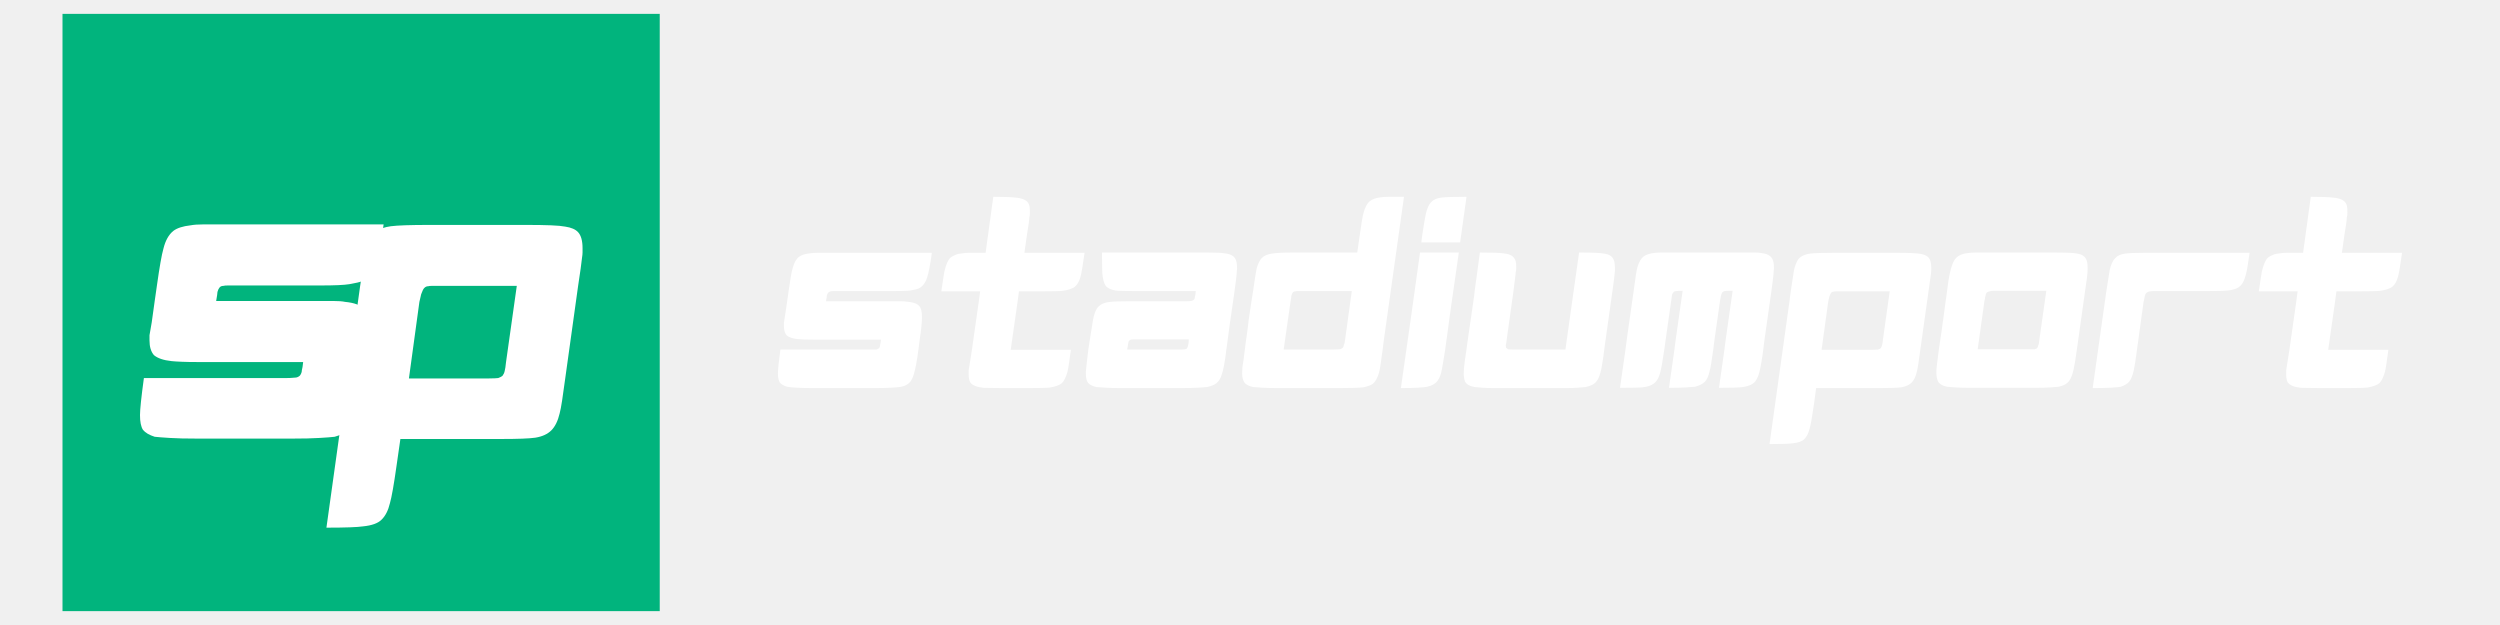
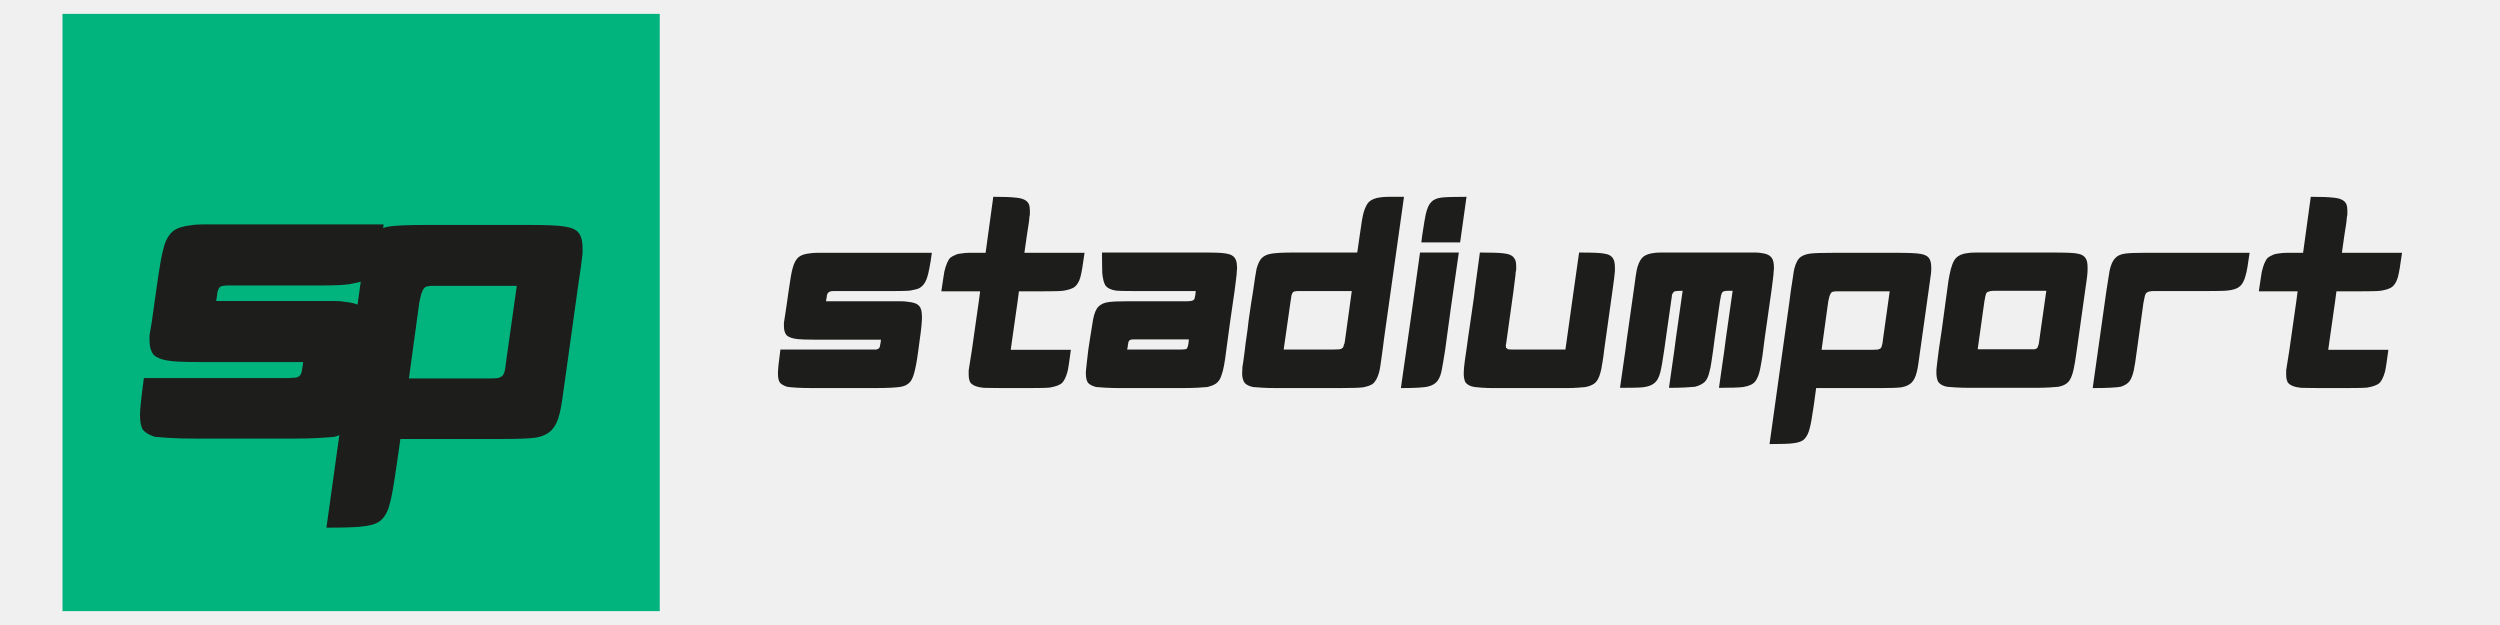
<svg xmlns="http://www.w3.org/2000/svg" width="400" zoomAndPan="magnify" viewBox="0 0 300 75" height="100" preserveAspectRatio="xMidYMid meet" version="1.0">
  <defs>
    <g />
-     <clipPath id="7b45656c7d">
+     <clipPath id="3d9d0c2984">
      <path d="M 7.5 1.664 L 79.168 1.664 L 79.168 73.336 L 7.5 73.336 Z M 7.5 1.664 " clip-rule="nonzero" />
    </clipPath>
-     <clipPath id="c50e079667">
+     <clipPath id="bf5e8c02ff">
      <path d="M 0.5 0.664 L 72.168 0.664 L 72.168 72.336 L 0.5 72.336 Z M 0.5 0.664 " clip-rule="nonzero" />
    </clipPath>
-     <clipPath id="1513cee6fd">
+     <clipPath id="e138ad1f42">
      <rect x="0" width="73" y="0" height="73" />
    </clipPath>
-     <clipPath id="b0d8c6faec">
+     <clipPath id="88ed5b79e4">
      <rect x="0" width="199" y="0" height="34" />
    </clipPath>
-     <clipPath id="cb63431ef5">
+     <clipPath id="091b93945c">
      <path d="M 0.078 14 L 31 14 L 31 41 L 0.078 41 Z M 0.078 14 " clip-rule="nonzero" />
    </clipPath>
-     <clipPath id="f61d7be02e">
+     <clipPath id="30c125526c">
      <path d="M 23 14 L 54 14 L 54 51.602 L 23 51.602 Z M 23 14 " clip-rule="nonzero" />
    </clipPath>
-     <clipPath id="7d933bcfc6">
+     <clipPath id="ee96faeabf">
      <rect x="0" width="56" y="0" height="52" />
    </clipPath>
  </defs>
-   <g clip-path="url(#7b45656c7d)">
+   <g clip-path="url(#3d9d0c2984)">
    <g transform="matrix(1, 0, 0, 1, 7, 1)">
-       <g clip-path="url(#1513cee6fd)">
-         <g clip-path="url(#c50e079667)">
+       <g clip-path="url(#e138ad1f42)">
+         <g clip-path="url(#bf5e8c02ff)">
          <path fill="#01b47d" d="M 0.5 0.664 L 72.168 0.664 L 72.168 72.336 L 0.5 72.336 Z M 0.5 0.664 " fill-opacity="1" fill-rule="nonzero" />
        </g>
      </g>
    </g>
  </g>
  <g transform="matrix(1, 0, 0, 1, 92, 21)">
-     <g clip-path="url(#b0d8c6faec)">
-       <g fill="#ffffff" fill-opacity="1">
+     <g clip-path="url(#88ed5b79e4)">
+       <g fill="#1d1d1b" fill-opacity="1">
        <g transform="translate(1.024143, 25.57)">
          <g>
            <path d="M 1.609 -11.641 C 1.805 -13.066 1.969 -13.984 2.094 -14.391 C 2.27 -15.047 2.523 -15.5 2.859 -15.75 C 3.141 -15.969 3.578 -16.109 4.172 -16.172 C 4.41 -16.211 4.727 -16.234 5.125 -16.234 C 5.531 -16.234 6.031 -16.234 6.625 -16.234 L 18.797 -16.234 C 18.703 -15.492 18.602 -14.875 18.5 -14.375 C 18.406 -13.883 18.316 -13.52 18.234 -13.281 C 18.035 -12.645 17.707 -12.207 17.25 -11.969 C 17.113 -11.906 16.961 -11.859 16.797 -11.828 C 16.641 -11.797 16.441 -11.754 16.203 -11.703 C 16.004 -11.68 15.719 -11.664 15.344 -11.656 C 14.977 -11.645 14.531 -11.641 14 -11.641 L 7.578 -11.641 C 7.359 -11.641 7.164 -11.641 7 -11.641 C 6.832 -11.641 6.719 -11.629 6.656 -11.609 C 6.5 -11.566 6.391 -11.5 6.328 -11.406 C 6.285 -11.363 6.242 -11.27 6.203 -11.125 C 6.203 -11.031 6.164 -10.797 6.094 -10.422 L 13.312 -10.422 C 13.969 -10.422 14.508 -10.422 14.938 -10.422 C 15.363 -10.422 15.676 -10.398 15.875 -10.359 C 16.594 -10.297 17.062 -10.125 17.281 -9.844 C 17.5 -9.625 17.609 -9.195 17.609 -8.562 L 17.609 -8.359 C 17.609 -8.16 17.586 -7.848 17.547 -7.422 C 17.504 -6.992 17.438 -6.457 17.344 -5.812 L 17.188 -4.625 C 17.094 -3.906 17 -3.301 16.906 -2.812 C 16.812 -2.332 16.727 -1.973 16.656 -1.734 C 16.531 -1.297 16.379 -0.969 16.203 -0.75 C 15.941 -0.445 15.57 -0.25 15.094 -0.156 C 14.875 -0.113 14.488 -0.078 13.938 -0.047 C 13.395 -0.016 12.707 0 11.875 0 L 4.656 0 C 3.801 0 3.109 -0.016 2.578 -0.047 C 2.055 -0.078 1.676 -0.113 1.438 -0.156 C 1.051 -0.27 0.758 -0.438 0.562 -0.656 C 0.406 -0.895 0.328 -1.266 0.328 -1.766 C 0.328 -2.223 0.426 -3.176 0.625 -4.625 L 12.172 -4.625 C 12.234 -4.664 12.289 -4.695 12.344 -4.719 C 12.406 -4.738 12.445 -4.758 12.469 -4.781 C 12.551 -4.914 12.594 -5.051 12.594 -5.188 C 12.633 -5.312 12.664 -5.52 12.688 -5.812 L 4.656 -5.812 C 4.219 -5.812 3.832 -5.816 3.5 -5.828 C 3.176 -5.836 2.914 -5.852 2.719 -5.875 C 2.102 -5.938 1.656 -6.086 1.375 -6.328 C 1.156 -6.586 1.047 -6.957 1.047 -7.438 L 1.047 -7.844 C 1.086 -8.082 1.141 -8.414 1.203 -8.844 C 1.273 -9.27 1.352 -9.797 1.438 -10.422 Z M 1.609 -11.641 " />
          </g>
        </g>
      </g>
-       <g fill="#ffffff" fill-opacity="1">
+       <g fill="#1d1d1b" fill-opacity="1">
        <g transform="translate(19.64717, 25.57)">
          <g>
            <path d="M 7.547 -22.953 C 8.816 -22.953 9.691 -22.922 10.172 -22.859 C 11.066 -22.797 11.613 -22.535 11.812 -22.078 C 11.895 -21.898 11.938 -21.613 11.938 -21.219 C 11.938 -21.133 11.938 -21.031 11.938 -20.906 C 11.938 -20.789 11.914 -20.656 11.875 -20.5 C 11.875 -20.219 11.773 -19.492 11.578 -18.328 L 11.281 -16.234 L 18.5 -16.234 C 18.301 -14.766 18.133 -13.789 18 -13.312 C 17.852 -12.789 17.625 -12.398 17.312 -12.141 C 17.008 -11.922 16.531 -11.766 15.875 -11.672 C 15.656 -11.648 15.328 -11.633 14.891 -11.625 C 14.453 -11.613 13.883 -11.609 13.188 -11.609 L 10.625 -11.609 L 10.469 -10.422 L 9.812 -5.812 L 9.641 -4.594 L 16.859 -4.594 C 16.766 -3.914 16.688 -3.359 16.625 -2.922 C 16.562 -2.484 16.5 -2.145 16.438 -1.906 C 16.258 -1.289 16.039 -0.852 15.781 -0.594 C 15.488 -0.352 15.004 -0.176 14.328 -0.062 C 14.109 -0.039 13.785 -0.023 13.359 -0.016 C 12.93 -0.004 12.406 0 11.781 0 L 8.797 0 C 8.223 0 7.738 -0.004 7.344 -0.016 C 6.945 -0.023 6.629 -0.031 6.391 -0.031 C 5.566 -0.113 5.031 -0.332 4.781 -0.688 C 4.656 -0.926 4.594 -1.242 4.594 -1.641 L 4.594 -2.125 C 4.656 -2.562 4.785 -3.383 4.984 -4.594 L 5.156 -5.812 L 5.812 -10.422 L 5.969 -11.609 L 1.312 -11.609 C 1.395 -12.203 1.469 -12.691 1.531 -13.078 C 1.602 -13.473 1.648 -13.77 1.672 -13.969 C 1.867 -14.801 2.109 -15.359 2.391 -15.641 C 2.566 -15.773 2.77 -15.891 3 -15.984 C 3.227 -16.086 3.508 -16.148 3.844 -16.172 C 4.062 -16.211 4.344 -16.234 4.688 -16.234 C 5.039 -16.234 5.457 -16.234 5.938 -16.234 L 6.625 -16.234 Z M 7.547 -22.953 " />
          </g>
        </g>
      </g>
-       <g fill="#ffffff" fill-opacity="1">
+       <g fill="#1d1d1b" fill-opacity="1">
        <g transform="translate(37.97511, 25.57)">
          <g>
            <path d="M 14.953 -16.266 C 15.91 -16.266 16.586 -16.234 16.984 -16.172 C 17.461 -16.109 17.789 -16 17.969 -15.844 C 18.301 -15.625 18.469 -15.164 18.469 -14.469 C 18.469 -14.395 18.469 -14.328 18.469 -14.266 C 18.469 -14.203 18.457 -14.113 18.438 -14 C 18.438 -13.801 18.41 -13.504 18.359 -13.109 C 18.316 -12.723 18.254 -12.234 18.172 -11.641 L 17.641 -7.969 L 17.188 -4.625 C 17.094 -3.832 17 -3.191 16.906 -2.703 C 16.812 -2.211 16.719 -1.848 16.625 -1.609 C 16.5 -1.148 16.281 -0.801 15.969 -0.562 C 15.727 -0.383 15.367 -0.238 14.891 -0.125 C 14.672 -0.102 14.297 -0.078 13.766 -0.047 C 13.242 -0.016 12.566 0 11.734 0 L 4.625 0 C 3.832 0 3.188 -0.016 2.688 -0.047 C 2.188 -0.078 1.816 -0.102 1.578 -0.125 C 1.117 -0.238 0.789 -0.406 0.594 -0.625 C 0.414 -0.863 0.328 -1.242 0.328 -1.766 L 0.328 -1.969 C 0.367 -2.426 0.469 -3.312 0.625 -4.625 L 0.812 -5.844 C 0.906 -6.426 0.984 -6.914 1.047 -7.312 C 1.109 -7.707 1.156 -8.004 1.188 -8.203 C 1.332 -8.961 1.551 -9.488 1.844 -9.781 C 2.145 -10.082 2.566 -10.266 3.109 -10.328 C 3.566 -10.391 4.41 -10.422 5.641 -10.422 L 12.5 -10.422 C 12.625 -10.422 12.734 -10.426 12.828 -10.438 C 12.93 -10.457 12.992 -10.469 13.016 -10.469 C 13.129 -10.488 13.227 -10.539 13.312 -10.625 C 13.375 -10.688 13.406 -10.785 13.406 -10.922 C 13.457 -11.055 13.492 -11.297 13.516 -11.641 L 6.297 -11.641 C 5.703 -11.641 5.203 -11.645 4.797 -11.656 C 4.398 -11.664 4.102 -11.68 3.906 -11.703 C 3.332 -11.797 2.926 -11.992 2.688 -12.297 C 2.488 -12.609 2.359 -13.113 2.297 -13.812 C 2.297 -14.008 2.289 -14.27 2.281 -14.594 C 2.27 -14.926 2.266 -15.297 2.266 -15.703 L 2.266 -16.266 Z M 6.234 -5.844 C 5.953 -5.844 5.785 -5.832 5.734 -5.812 C 5.672 -5.812 5.598 -5.766 5.516 -5.672 C 5.461 -5.629 5.414 -5.469 5.375 -5.188 C 5.375 -5.07 5.344 -4.883 5.281 -4.625 L 11.703 -4.625 C 11.836 -4.625 11.953 -4.629 12.047 -4.641 C 12.148 -4.648 12.211 -4.656 12.234 -4.656 C 12.367 -4.676 12.445 -4.719 12.469 -4.781 C 12.508 -4.832 12.551 -4.941 12.594 -5.109 C 12.633 -5.242 12.664 -5.488 12.688 -5.844 Z M 6.234 -5.844 " />
          </g>
        </g>
      </g>
-       <g fill="#ffffff" fill-opacity="1">
+       <g fill="#1d1d1b" fill-opacity="1">
        <g transform="translate(56.72926, 25.57)">
          <g>
            <path d="M 14.438 -18.328 C 14.625 -19.734 14.785 -20.664 14.922 -21.125 C 15.098 -21.707 15.316 -22.125 15.578 -22.375 C 15.91 -22.656 16.367 -22.828 16.953 -22.891 C 17.191 -22.93 17.539 -22.953 18 -22.953 C 18.457 -22.953 19.039 -22.953 19.75 -22.953 L 17.344 -5.844 L 17.188 -4.625 C 17.094 -3.945 17.016 -3.379 16.953 -2.922 C 16.891 -2.461 16.828 -2.125 16.766 -1.906 C 16.586 -1.227 16.32 -0.754 15.969 -0.484 C 15.707 -0.316 15.336 -0.188 14.859 -0.094 C 14.398 -0.031 13.426 0 11.938 0 L 4.594 0 C 3.844 0 3.223 -0.016 2.734 -0.047 C 2.242 -0.078 1.879 -0.102 1.641 -0.125 C 1.203 -0.219 0.875 -0.375 0.656 -0.594 C 0.438 -0.875 0.328 -1.266 0.328 -1.766 C 0.328 -1.879 0.332 -1.992 0.344 -2.109 C 0.352 -2.234 0.359 -2.363 0.359 -2.5 C 0.398 -2.688 0.441 -2.957 0.484 -3.312 C 0.535 -3.664 0.594 -4.102 0.656 -4.625 C 0.695 -5.02 0.758 -5.504 0.844 -6.078 C 0.938 -6.66 1.023 -7.348 1.109 -8.141 C 1.223 -8.922 1.32 -9.598 1.406 -10.172 C 1.5 -10.754 1.578 -11.242 1.641 -11.641 C 1.742 -12.336 1.828 -12.906 1.891 -13.344 C 1.961 -13.781 2.02 -14.109 2.062 -14.328 C 2.238 -14.941 2.445 -15.367 2.688 -15.609 C 2.969 -15.891 3.375 -16.066 3.906 -16.141 C 4.145 -16.18 4.484 -16.211 4.922 -16.234 C 5.359 -16.254 5.883 -16.266 6.5 -16.266 L 14.141 -16.266 Z M 7.406 -11.641 C 7.258 -11.641 7.125 -11.641 7 -11.641 C 6.883 -11.641 6.789 -11.629 6.719 -11.609 C 6.57 -11.609 6.461 -11.555 6.391 -11.453 C 6.348 -11.398 6.297 -11.273 6.234 -11.078 C 6.234 -10.973 6.203 -10.754 6.141 -10.422 L 5.312 -4.625 L 11.188 -4.625 C 11.426 -4.625 11.609 -4.629 11.734 -4.641 C 11.867 -4.648 11.969 -4.656 12.031 -4.656 C 12.188 -4.695 12.285 -4.738 12.328 -4.781 C 12.441 -4.852 12.508 -4.988 12.531 -5.188 C 12.57 -5.25 12.602 -5.332 12.625 -5.438 C 12.645 -5.551 12.664 -5.688 12.688 -5.844 L 13.484 -11.641 Z M 7.406 -11.641 " />
          </g>
        </g>
      </g>
-       <g fill="#ffffff" fill-opacity="1">
+       <g fill="#1d1d1b" fill-opacity="1">
        <g transform="translate(75.77851, 25.57)">
          <g>
            <path d="M 8.203 -22.953 L 7.438 -17.484 L 2.781 -17.484 L 2.891 -18.359 C 2.992 -18.992 3.078 -19.52 3.141 -19.938 C 3.211 -20.352 3.27 -20.66 3.312 -20.859 C 3.469 -21.555 3.688 -22.047 3.969 -22.328 C 4.25 -22.617 4.656 -22.797 5.188 -22.859 C 5.645 -22.922 6.648 -22.953 8.203 -22.953 Z M 2.625 -16.266 L 7.281 -16.266 L 6.328 -9.641 L 5.641 -4.594 C 5.461 -3.457 5.332 -2.68 5.25 -2.266 C 5.156 -1.711 5 -1.273 4.781 -0.953 C 4.52 -0.555 4.082 -0.289 3.469 -0.156 C 3.258 -0.113 2.891 -0.078 2.359 -0.047 C 1.836 -0.016 1.16 0 0.328 0 L 1.516 -8.328 Z M 2.625 -16.266 " />
          </g>
        </g>
      </g>
-       <g fill="#ffffff" fill-opacity="1">
+       <g fill="#1d1d1b" fill-opacity="1">
        <g transform="translate(83.31952, 25.57)">
          <g>
            <path d="M 2.266 -16.266 C 3.723 -16.266 4.66 -16.234 5.078 -16.172 C 5.754 -16.109 6.191 -15.91 6.391 -15.578 C 6.547 -15.398 6.625 -15.07 6.625 -14.594 C 6.625 -14.508 6.625 -14.406 6.625 -14.281 C 6.625 -14.164 6.602 -14.039 6.562 -13.906 C 6.562 -13.77 6.535 -13.516 6.484 -13.141 C 6.441 -12.773 6.379 -12.273 6.297 -11.641 L 5.484 -5.812 C 5.453 -5.52 5.414 -5.301 5.375 -5.156 C 5.375 -5.082 5.379 -5.02 5.391 -4.969 C 5.398 -4.914 5.406 -4.867 5.406 -4.828 C 5.457 -4.797 5.5 -4.77 5.531 -4.75 C 5.562 -4.727 5.598 -4.695 5.641 -4.656 C 5.723 -4.633 6 -4.625 6.469 -4.625 L 12.531 -4.625 L 13.516 -11.641 L 14.172 -16.266 C 15.785 -16.266 16.781 -16.223 17.156 -16.141 C 17.719 -16.066 18.086 -15.859 18.266 -15.516 C 18.398 -15.297 18.469 -14.945 18.469 -14.469 L 18.469 -14.031 C 18.445 -13.664 18.348 -12.867 18.172 -11.641 L 17.188 -4.625 C 17.125 -4.031 17.055 -3.535 16.984 -3.141 C 16.922 -2.754 16.867 -2.453 16.828 -2.234 C 16.754 -1.922 16.676 -1.648 16.594 -1.422 C 16.508 -1.191 16.41 -1.004 16.297 -0.859 C 16.055 -0.504 15.609 -0.258 14.953 -0.125 C 14.734 -0.102 14.426 -0.078 14.031 -0.047 C 13.645 -0.016 13.164 0 12.594 0 L 3.938 0 C 3.383 0 2.914 -0.016 2.531 -0.047 C 2.156 -0.078 1.859 -0.102 1.641 -0.125 C 1.066 -0.219 0.68 -0.438 0.484 -0.781 C 0.379 -1.07 0.328 -1.398 0.328 -1.766 C 0.328 -1.879 0.332 -1.988 0.344 -2.094 C 0.352 -2.207 0.359 -2.316 0.359 -2.422 C 0.398 -2.859 0.5 -3.594 0.656 -4.625 C 0.719 -5.062 0.789 -5.594 0.875 -6.219 C 0.969 -6.844 1.07 -7.555 1.188 -8.359 C 1.312 -9.191 1.41 -9.875 1.484 -10.406 C 1.566 -10.945 1.617 -11.359 1.641 -11.641 Z M 2.266 -16.266 " />
          </g>
        </g>
      </g>
-       <g fill="#ffffff" fill-opacity="1">
+       <g fill="#1d1d1b" fill-opacity="1">
        <g transform="translate(102.0737, 25.57)">
          <g>
            <path d="M 1.969 -11.672 C 2.07 -12.398 2.156 -13.004 2.219 -13.484 C 2.289 -13.961 2.359 -14.312 2.422 -14.531 C 2.617 -15.164 2.875 -15.594 3.188 -15.812 C 3.488 -16.031 3.945 -16.172 4.562 -16.234 C 4.758 -16.254 5 -16.266 5.281 -16.266 C 5.562 -16.266 5.891 -16.266 6.266 -16.266 L 15.484 -16.266 C 15.922 -16.266 16.285 -16.266 16.578 -16.266 C 16.867 -16.266 17.102 -16.242 17.281 -16.203 C 17.914 -16.141 18.344 -15.93 18.562 -15.578 C 18.719 -15.359 18.797 -14.988 18.797 -14.469 C 18.797 -14.395 18.797 -14.328 18.797 -14.266 C 18.797 -14.203 18.785 -14.125 18.766 -14.031 C 18.766 -13.832 18.738 -13.535 18.688 -13.141 C 18.645 -12.754 18.582 -12.266 18.5 -11.672 L 18.328 -10.469 L 17.672 -5.844 L 17.516 -4.625 C 17.453 -4.07 17.383 -3.602 17.312 -3.219 C 17.25 -2.844 17.195 -2.555 17.156 -2.359 C 17.02 -1.66 16.82 -1.145 16.562 -0.812 C 16.301 -0.469 15.812 -0.238 15.094 -0.125 C 14.625 -0.062 13.66 -0.031 12.203 -0.031 L 12.859 -4.625 L 13.016 -5.844 L 13.672 -10.469 L 13.844 -11.672 C 13.625 -11.672 13.438 -11.672 13.281 -11.672 C 13.125 -11.672 13.004 -11.66 12.922 -11.641 C 12.816 -11.641 12.707 -11.586 12.594 -11.484 C 12.57 -11.461 12.52 -11.328 12.438 -11.078 C 12.438 -10.992 12.398 -10.789 12.328 -10.469 L 11.672 -5.844 L 11.516 -4.625 C 11.422 -3.988 11.344 -3.457 11.281 -3.031 C 11.219 -2.602 11.148 -2.27 11.078 -2.031 C 10.953 -1.438 10.758 -1.008 10.5 -0.75 C 10.227 -0.488 9.832 -0.289 9.312 -0.156 C 9.094 -0.133 8.723 -0.109 8.203 -0.078 C 7.691 -0.047 7.023 -0.031 6.203 -0.031 L 6.859 -4.625 L 7.016 -5.844 L 7.672 -10.469 L 7.844 -11.672 C 7.445 -11.672 7.203 -11.66 7.109 -11.641 C 6.961 -11.641 6.852 -11.609 6.781 -11.547 C 6.758 -11.523 6.727 -11.484 6.688 -11.422 C 6.645 -11.367 6.602 -11.289 6.562 -11.188 C 6.562 -11.094 6.531 -10.852 6.469 -10.469 L 5.812 -5.844 L 5.641 -4.625 C 5.441 -3.25 5.281 -2.332 5.156 -1.875 C 5 -1.238 4.734 -0.789 4.359 -0.531 C 4.078 -0.312 3.641 -0.164 3.047 -0.094 C 2.828 -0.07 2.492 -0.055 2.047 -0.047 C 1.598 -0.035 1.023 -0.031 0.328 -0.031 L 0.984 -4.625 L 1.141 -5.844 L 1.797 -10.469 Z M 1.969 -11.672 " />
          </g>
        </g>
      </g>
-       <g fill="#ffffff" fill-opacity="1">
+       <g fill="#1d1d1b" fill-opacity="1">
        <g transform="translate(121.1557, 25.57)">
          <g>
            <path d="M 4.5 2.062 C 4.301 3.469 4.133 4.398 4 4.859 C 3.863 5.422 3.645 5.848 3.344 6.141 C 3.082 6.398 2.625 6.562 1.969 6.625 C 1.551 6.688 0.625 6.719 -0.812 6.719 L 1.578 -10.391 L 1.734 -11.609 C 1.848 -12.305 1.938 -12.883 2 -13.344 C 2.062 -13.801 2.117 -14.141 2.172 -14.359 C 2.359 -15.066 2.617 -15.531 2.953 -15.75 C 3.211 -15.938 3.582 -16.066 4.062 -16.141 C 4.57 -16.203 5.547 -16.234 6.984 -16.234 L 14.328 -16.234 C 15.098 -16.234 15.727 -16.223 16.219 -16.203 C 16.707 -16.18 17.062 -16.148 17.281 -16.109 C 17.738 -16.035 18.066 -15.891 18.266 -15.672 C 18.484 -15.43 18.594 -15.031 18.594 -14.469 C 18.594 -14.375 18.594 -14.266 18.594 -14.141 C 18.594 -14.023 18.582 -13.891 18.562 -13.734 C 18.52 -13.348 18.422 -12.641 18.266 -11.609 L 17.281 -4.594 C 17.195 -3.914 17.117 -3.359 17.047 -2.922 C 16.984 -2.484 16.922 -2.156 16.859 -1.938 C 16.723 -1.363 16.516 -0.938 16.234 -0.656 C 15.953 -0.375 15.547 -0.188 15.016 -0.094 C 14.555 -0.031 13.695 0 12.438 0 L 4.781 0 Z M 11.516 -4.594 C 11.691 -4.594 11.832 -4.598 11.938 -4.609 C 12.051 -4.617 12.141 -4.625 12.203 -4.625 C 12.379 -4.688 12.488 -4.738 12.531 -4.781 C 12.613 -4.895 12.664 -5.02 12.688 -5.156 C 12.738 -5.301 12.773 -5.52 12.797 -5.812 L 13.609 -11.609 L 7.734 -11.609 C 7.516 -11.609 7.332 -11.609 7.188 -11.609 C 7.051 -11.609 6.953 -11.598 6.891 -11.578 C 6.773 -11.578 6.676 -11.535 6.594 -11.453 C 6.531 -11.379 6.461 -11.242 6.391 -11.047 C 6.367 -11.004 6.348 -10.926 6.328 -10.812 C 6.305 -10.707 6.273 -10.566 6.234 -10.391 L 5.438 -4.625 L 5.438 -4.594 Z M 11.516 -4.594 " />
          </g>
        </g>
      </g>
-       <g fill="#ffffff" fill-opacity="1">
+       <g fill="#1d1d1b" fill-opacity="1">
        <g transform="translate(140.041, 25.57)">
          <g>
            <path d="M 1.609 -11.672 C 1.734 -12.66 1.832 -13.305 1.906 -13.609 C 2.102 -14.617 2.363 -15.285 2.688 -15.609 C 3 -15.941 3.469 -16.141 4.094 -16.203 C 4.332 -16.242 4.672 -16.266 5.109 -16.266 C 5.547 -16.266 6.094 -16.266 6.75 -16.266 L 14.297 -16.266 C 15.109 -16.266 15.77 -16.254 16.281 -16.234 C 16.789 -16.211 17.156 -16.172 17.375 -16.109 C 17.77 -16.035 18.055 -15.859 18.234 -15.578 C 18.391 -15.359 18.469 -15 18.469 -14.5 L 18.469 -14.172 C 18.469 -13.754 18.367 -12.922 18.172 -11.672 L 17.188 -4.656 C 17.031 -3.5 16.898 -2.703 16.797 -2.266 C 16.66 -1.648 16.492 -1.203 16.297 -0.922 C 16.055 -0.547 15.617 -0.289 14.984 -0.156 C 14.766 -0.133 14.414 -0.109 13.938 -0.078 C 13.457 -0.047 12.848 -0.031 12.109 -0.031 L 4.391 -0.031 C 3.691 -0.031 3.113 -0.047 2.656 -0.078 C 2.195 -0.109 1.848 -0.133 1.609 -0.156 C 1.129 -0.25 0.781 -0.438 0.562 -0.719 C 0.488 -0.852 0.43 -1.008 0.391 -1.188 C 0.348 -1.375 0.328 -1.578 0.328 -1.797 L 0.328 -2.203 C 0.367 -2.641 0.469 -3.457 0.625 -4.656 C 0.75 -5.375 1.078 -7.711 1.609 -11.672 Z M 7.875 -11.672 C 7.613 -11.672 7.395 -11.672 7.219 -11.672 C 7.039 -11.672 6.91 -11.66 6.828 -11.641 C 6.609 -11.598 6.453 -11.535 6.359 -11.453 C 6.297 -11.379 6.234 -11.191 6.172 -10.891 C 6.172 -10.867 6.164 -10.816 6.156 -10.734 C 6.145 -10.66 6.125 -10.57 6.094 -10.469 L 5.281 -4.656 L 12.109 -4.656 C 12.254 -4.695 12.348 -4.738 12.391 -4.781 C 12.484 -4.875 12.531 -4.973 12.531 -5.078 C 12.57 -5.148 12.602 -5.242 12.625 -5.359 C 12.645 -5.484 12.664 -5.645 12.688 -5.844 L 13.516 -11.672 Z M 7.875 -11.672 " />
          </g>
        </g>
      </g>
-       <g fill="#ffffff" fill-opacity="1">
+       <g fill="#1d1d1b" fill-opacity="1">
        <g transform="translate(158.7952, 25.57)">
          <g>
            <path d="M 1.969 -11.641 C 2.164 -12.891 2.297 -13.711 2.359 -14.109 C 2.516 -14.805 2.734 -15.297 3.016 -15.578 C 3.273 -15.879 3.68 -16.066 4.234 -16.141 C 4.691 -16.203 5.469 -16.234 6.562 -16.234 L 19.156 -16.234 C 19.062 -15.555 18.977 -15 18.906 -14.562 C 18.832 -14.125 18.758 -13.785 18.688 -13.547 C 18.52 -12.891 18.281 -12.441 17.969 -12.203 C 17.688 -11.941 17.195 -11.773 16.5 -11.703 C 16.281 -11.68 15.953 -11.664 15.516 -11.656 C 15.078 -11.645 14.508 -11.641 13.812 -11.641 L 8.234 -11.641 C 7.992 -11.641 7.789 -11.641 7.625 -11.641 C 7.457 -11.641 7.332 -11.629 7.25 -11.609 C 7.113 -11.609 6.984 -11.566 6.859 -11.484 C 6.742 -11.43 6.656 -11.297 6.594 -11.078 C 6.57 -11.016 6.551 -10.914 6.531 -10.781 C 6.508 -10.656 6.473 -10.484 6.422 -10.266 L 5.641 -4.594 C 5.484 -3.363 5.352 -2.531 5.25 -2.094 C 5.188 -1.812 5.109 -1.555 5.016 -1.328 C 4.93 -1.098 4.82 -0.906 4.688 -0.75 C 4.445 -0.488 4.109 -0.289 3.672 -0.156 C 3.453 -0.113 3.062 -0.078 2.5 -0.047 C 1.945 -0.016 1.223 0 0.328 0 Z M 1.969 -11.641 " />
          </g>
        </g>
      </g>
-       <g fill="#ffffff" fill-opacity="1">
+       <g fill="#1d1d1b" fill-opacity="1">
        <g transform="translate(177.7461, 25.57)">
          <g>
            <path d="M 7.547 -22.953 C 8.816 -22.953 9.691 -22.922 10.172 -22.859 C 11.066 -22.797 11.613 -22.535 11.812 -22.078 C 11.895 -21.898 11.938 -21.613 11.938 -21.219 C 11.938 -21.133 11.938 -21.031 11.938 -20.906 C 11.938 -20.789 11.914 -20.656 11.875 -20.5 C 11.875 -20.219 11.773 -19.492 11.578 -18.328 L 11.281 -16.234 L 18.5 -16.234 C 18.301 -14.766 18.133 -13.789 18 -13.312 C 17.852 -12.789 17.625 -12.398 17.312 -12.141 C 17.008 -11.922 16.531 -11.766 15.875 -11.672 C 15.656 -11.648 15.328 -11.633 14.891 -11.625 C 14.453 -11.613 13.883 -11.609 13.188 -11.609 L 10.625 -11.609 L 10.469 -10.422 L 9.812 -5.812 L 9.641 -4.594 L 16.859 -4.594 C 16.766 -3.914 16.688 -3.359 16.625 -2.922 C 16.562 -2.484 16.5 -2.145 16.438 -1.906 C 16.258 -1.289 16.039 -0.852 15.781 -0.594 C 15.488 -0.352 15.004 -0.176 14.328 -0.062 C 14.109 -0.039 13.785 -0.023 13.359 -0.016 C 12.93 -0.004 12.406 0 11.781 0 L 8.797 0 C 8.223 0 7.738 -0.004 7.344 -0.016 C 6.945 -0.023 6.629 -0.031 6.391 -0.031 C 5.566 -0.113 5.031 -0.332 4.781 -0.688 C 4.656 -0.926 4.594 -1.242 4.594 -1.641 L 4.594 -2.125 C 4.656 -2.562 4.785 -3.383 4.984 -4.594 L 5.156 -5.812 L 5.812 -10.422 L 5.969 -11.609 L 1.312 -11.609 C 1.395 -12.203 1.469 -12.691 1.531 -13.078 C 1.602 -13.473 1.648 -13.77 1.672 -13.969 C 1.867 -14.801 2.109 -15.359 2.391 -15.641 C 2.566 -15.773 2.77 -15.891 3 -15.984 C 3.227 -16.086 3.508 -16.148 3.844 -16.172 C 4.062 -16.211 4.344 -16.234 4.688 -16.234 C 5.039 -16.234 5.457 -16.234 5.938 -16.234 L 6.625 -16.234 Z M 7.547 -22.953 " />
          </g>
        </g>
      </g>
    </g>
  </g>
  <g transform="matrix(1, 0, 0, 1, 16, 12)">
-     <g clip-path="url(#7d933bcfc6)">
-       <g clip-path="url(#cb63431ef5)">
-         <g fill="#ffffff" fill-opacity="1">
+     <g clip-path="url(#ee96faeabf)">
+       <g clip-path="url(#091b93945c)">
+         <g fill="#1d1d1b" fill-opacity="1">
          <g transform="translate(0.283991, 40.67846)">
            <g>
              <path d="M 2.547 -18.422 C 2.859 -20.641 3.117 -22.113 3.328 -22.844 C 3.566 -23.812 3.961 -24.52 4.516 -24.969 C 4.961 -25.312 5.656 -25.535 6.594 -25.641 C 6.969 -25.711 7.473 -25.75 8.109 -25.75 C 8.754 -25.75 9.547 -25.75 10.484 -25.75 L 29.75 -25.75 C 29.438 -23.395 29.141 -21.816 28.859 -21.016 C 28.547 -20.047 28.023 -19.375 27.297 -19 C 27.086 -18.895 26.852 -18.816 26.594 -18.766 C 26.344 -18.711 26.023 -18.648 25.641 -18.578 C 25.016 -18.473 23.852 -18.422 22.156 -18.422 L 11.984 -18.422 C 11.641 -18.422 11.336 -18.422 11.078 -18.422 C 10.816 -18.422 10.633 -18.406 10.531 -18.375 C 10.289 -18.375 10.117 -18.285 10.016 -18.109 C 9.953 -18.047 9.883 -17.891 9.812 -17.641 C 9.812 -17.504 9.758 -17.145 9.656 -16.562 L 21.078 -16.562 C 22.109 -16.562 22.961 -16.562 23.641 -16.562 C 24.316 -16.562 24.812 -16.523 25.125 -16.453 C 26.227 -16.348 26.973 -16.07 27.359 -15.625 C 27.703 -15.238 27.875 -14.562 27.875 -13.594 L 27.875 -13.281 C 27.875 -12.977 27.836 -12.488 27.766 -11.812 C 27.703 -11.133 27.598 -10.273 27.453 -9.234 L 27.203 -7.312 C 27.055 -6.176 26.906 -5.234 26.75 -4.484 C 26.602 -3.742 26.477 -3.18 26.375 -2.797 C 26.164 -2.078 25.922 -1.539 25.641 -1.188 C 25.223 -0.781 24.633 -0.473 23.875 -0.266 C 23.531 -0.223 22.926 -0.176 22.062 -0.125 C 21.195 -0.07 20.109 -0.047 18.797 -0.047 L 7.375 -0.047 C 6.02 -0.047 4.926 -0.07 4.094 -0.125 C 3.27 -0.176 2.664 -0.223 2.281 -0.266 C 1.625 -0.473 1.156 -0.75 0.875 -1.094 C 0.633 -1.469 0.516 -2.055 0.516 -2.859 C 0.516 -3.547 0.672 -5.031 0.984 -7.312 L 18.062 -7.312 C 18.375 -7.312 18.633 -7.32 18.844 -7.344 C 19.051 -7.363 19.188 -7.375 19.25 -7.375 C 19.426 -7.406 19.582 -7.488 19.719 -7.625 C 19.863 -7.832 19.938 -8.039 19.938 -8.25 C 20 -8.457 20.051 -8.785 20.094 -9.234 L 7.375 -9.234 C 6.676 -9.234 6.066 -9.242 5.547 -9.266 C 5.035 -9.285 4.625 -9.312 4.312 -9.344 C 3.344 -9.445 2.633 -9.688 2.188 -10.062 C 1.832 -10.477 1.656 -11.066 1.656 -11.828 L 1.656 -12.453 C 1.727 -12.805 1.816 -13.316 1.922 -13.984 C 2.023 -14.66 2.145 -15.52 2.281 -16.562 Z M 2.547 -18.422 " />
            </g>
          </g>
        </g>
      </g>
-       <g clip-path="url(#f61d7be02e)">
-         <g fill="#ffffff" fill-opacity="1">
+       <g clip-path="url(#30c125526c)">
+         <g fill="#1d1d1b" fill-opacity="1">
          <g transform="translate(24.46821, 40.67846)">
            <g>
              <path d="M 7.109 3.266 C 6.797 5.484 6.535 6.957 6.328 7.688 C 6.117 8.582 5.773 9.254 5.297 9.703 C 4.879 10.117 4.148 10.379 3.109 10.484 C 2.453 10.586 0.984 10.641 -1.297 10.641 L 2.484 -16.453 L 2.75 -18.375 C 2.926 -19.477 3.066 -20.395 3.172 -21.125 C 3.273 -21.852 3.359 -22.391 3.422 -22.734 C 3.734 -23.836 4.148 -24.566 4.672 -24.922 C 5.086 -25.223 5.676 -25.426 6.438 -25.531 C 7.227 -25.633 8.77 -25.688 11.062 -25.688 L 22.688 -25.688 C 23.895 -25.688 24.883 -25.672 25.656 -25.641 C 26.438 -25.609 27.004 -25.555 27.359 -25.484 C 28.078 -25.379 28.594 -25.156 28.906 -24.812 C 29.258 -24.426 29.438 -23.785 29.438 -22.891 C 29.438 -22.754 29.438 -22.586 29.438 -22.391 C 29.438 -22.203 29.414 -21.988 29.375 -21.75 C 29.312 -21.125 29.156 -20 28.906 -18.375 L 27.359 -7.266 C 27.211 -6.191 27.086 -5.305 26.984 -4.609 C 26.879 -3.922 26.781 -3.406 26.688 -3.062 C 26.477 -2.164 26.145 -1.488 25.688 -1.031 C 25.238 -0.582 24.598 -0.289 23.766 -0.156 C 23.047 -0.051 21.68 0 19.672 0 L 7.578 0 Z M 18.219 -7.266 C 18.5 -7.266 18.723 -7.27 18.891 -7.281 C 19.066 -7.301 19.207 -7.312 19.312 -7.312 C 19.582 -7.414 19.754 -7.504 19.828 -7.578 C 19.961 -7.754 20.051 -7.945 20.094 -8.156 C 20.156 -8.395 20.207 -8.738 20.25 -9.188 L 21.547 -18.375 L 12.25 -18.375 C 11.906 -18.375 11.617 -18.375 11.391 -18.375 C 11.172 -18.375 11.008 -18.359 10.906 -18.328 C 10.727 -18.328 10.57 -18.254 10.438 -18.109 C 10.332 -18.004 10.227 -17.801 10.125 -17.5 C 10.082 -17.426 10.047 -17.301 10.016 -17.125 C 9.984 -16.957 9.93 -16.734 9.859 -16.453 L 8.609 -7.312 L 8.609 -7.266 Z M 18.219 -7.266 " />
            </g>
          </g>
        </g>
      </g>
    </g>
  </g>
</svg>
